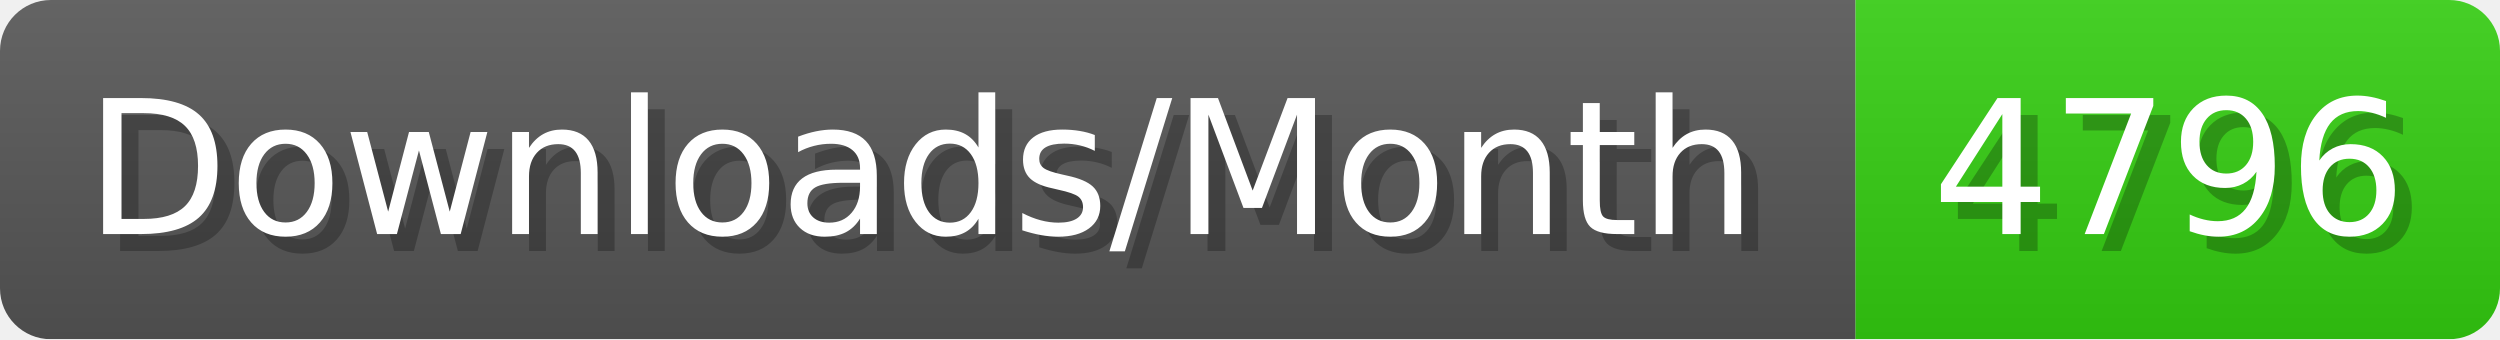
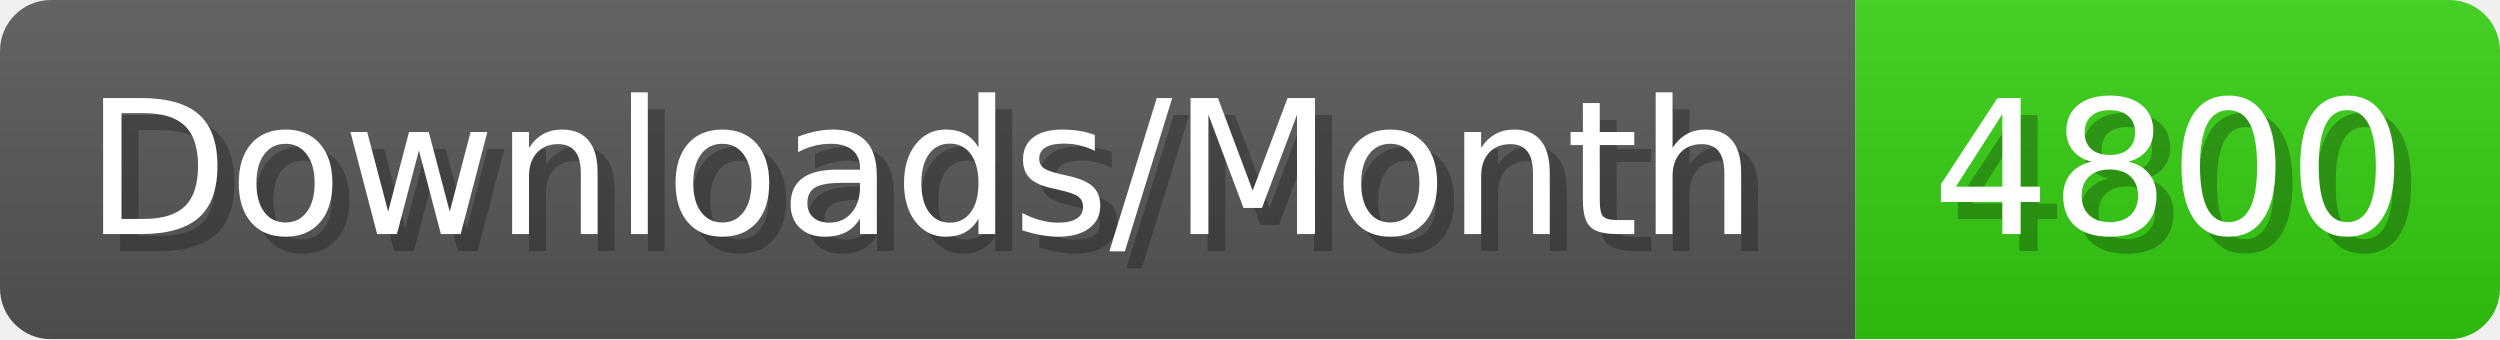
- <svg xmlns="http://www.w3.org/2000/svg" width="147.4" height="20" viewBox="0 0 1474 200" role="img" aria-label="Downloads/Month: 4796">
+ <svg xmlns="http://www.w3.org/2000/svg" width="147.4" height="20" viewBox="0 0 1474 200" role="img" aria-label="Downloads/Month: 4800">
  <linearGradient id="YlXUI" x2="0" y2="100%">
    <stop offset="0" stop-opacity=".1" stop-color="#EEE" />
    <stop offset="1" stop-opacity=".1" />
  </linearGradient>
  <mask id="JHhop">
    <rect width="1474" height="200" rx="30" fill="#FFF" />
  </mask>
  <g mask="url(#JHhop)">
    <rect width="1094" height="200" fill="#555" />
    <rect width="380" height="200" fill="#3C1" x="1094" />
    <rect width="1474" height="200" fill="url(#YlXUI)" />
  </g>
  <g aria-hidden="true" fill="#fff" text-anchor="start" font-family="Verdana,DejaVu Sans,sans-serif" font-size="110">
    <text x="60" y="148" textLength="994" fill="#000" opacity="0.25">Downloads/Month</text>
    <text x="50" y="138" textLength="994">Downloads/Month</text>
-     <text x="1149" y="148" textLength="280" fill="#000" opacity="0.25">4796</text>
-     <text x="1139" y="138" textLength="280">4796</text>
+     <text x="1149" y="148" textLength="280" fill="#000" opacity="0.25">4800</text>
+     <text x="1139" y="138" textLength="280">4800</text>
  </g>
</svg>
